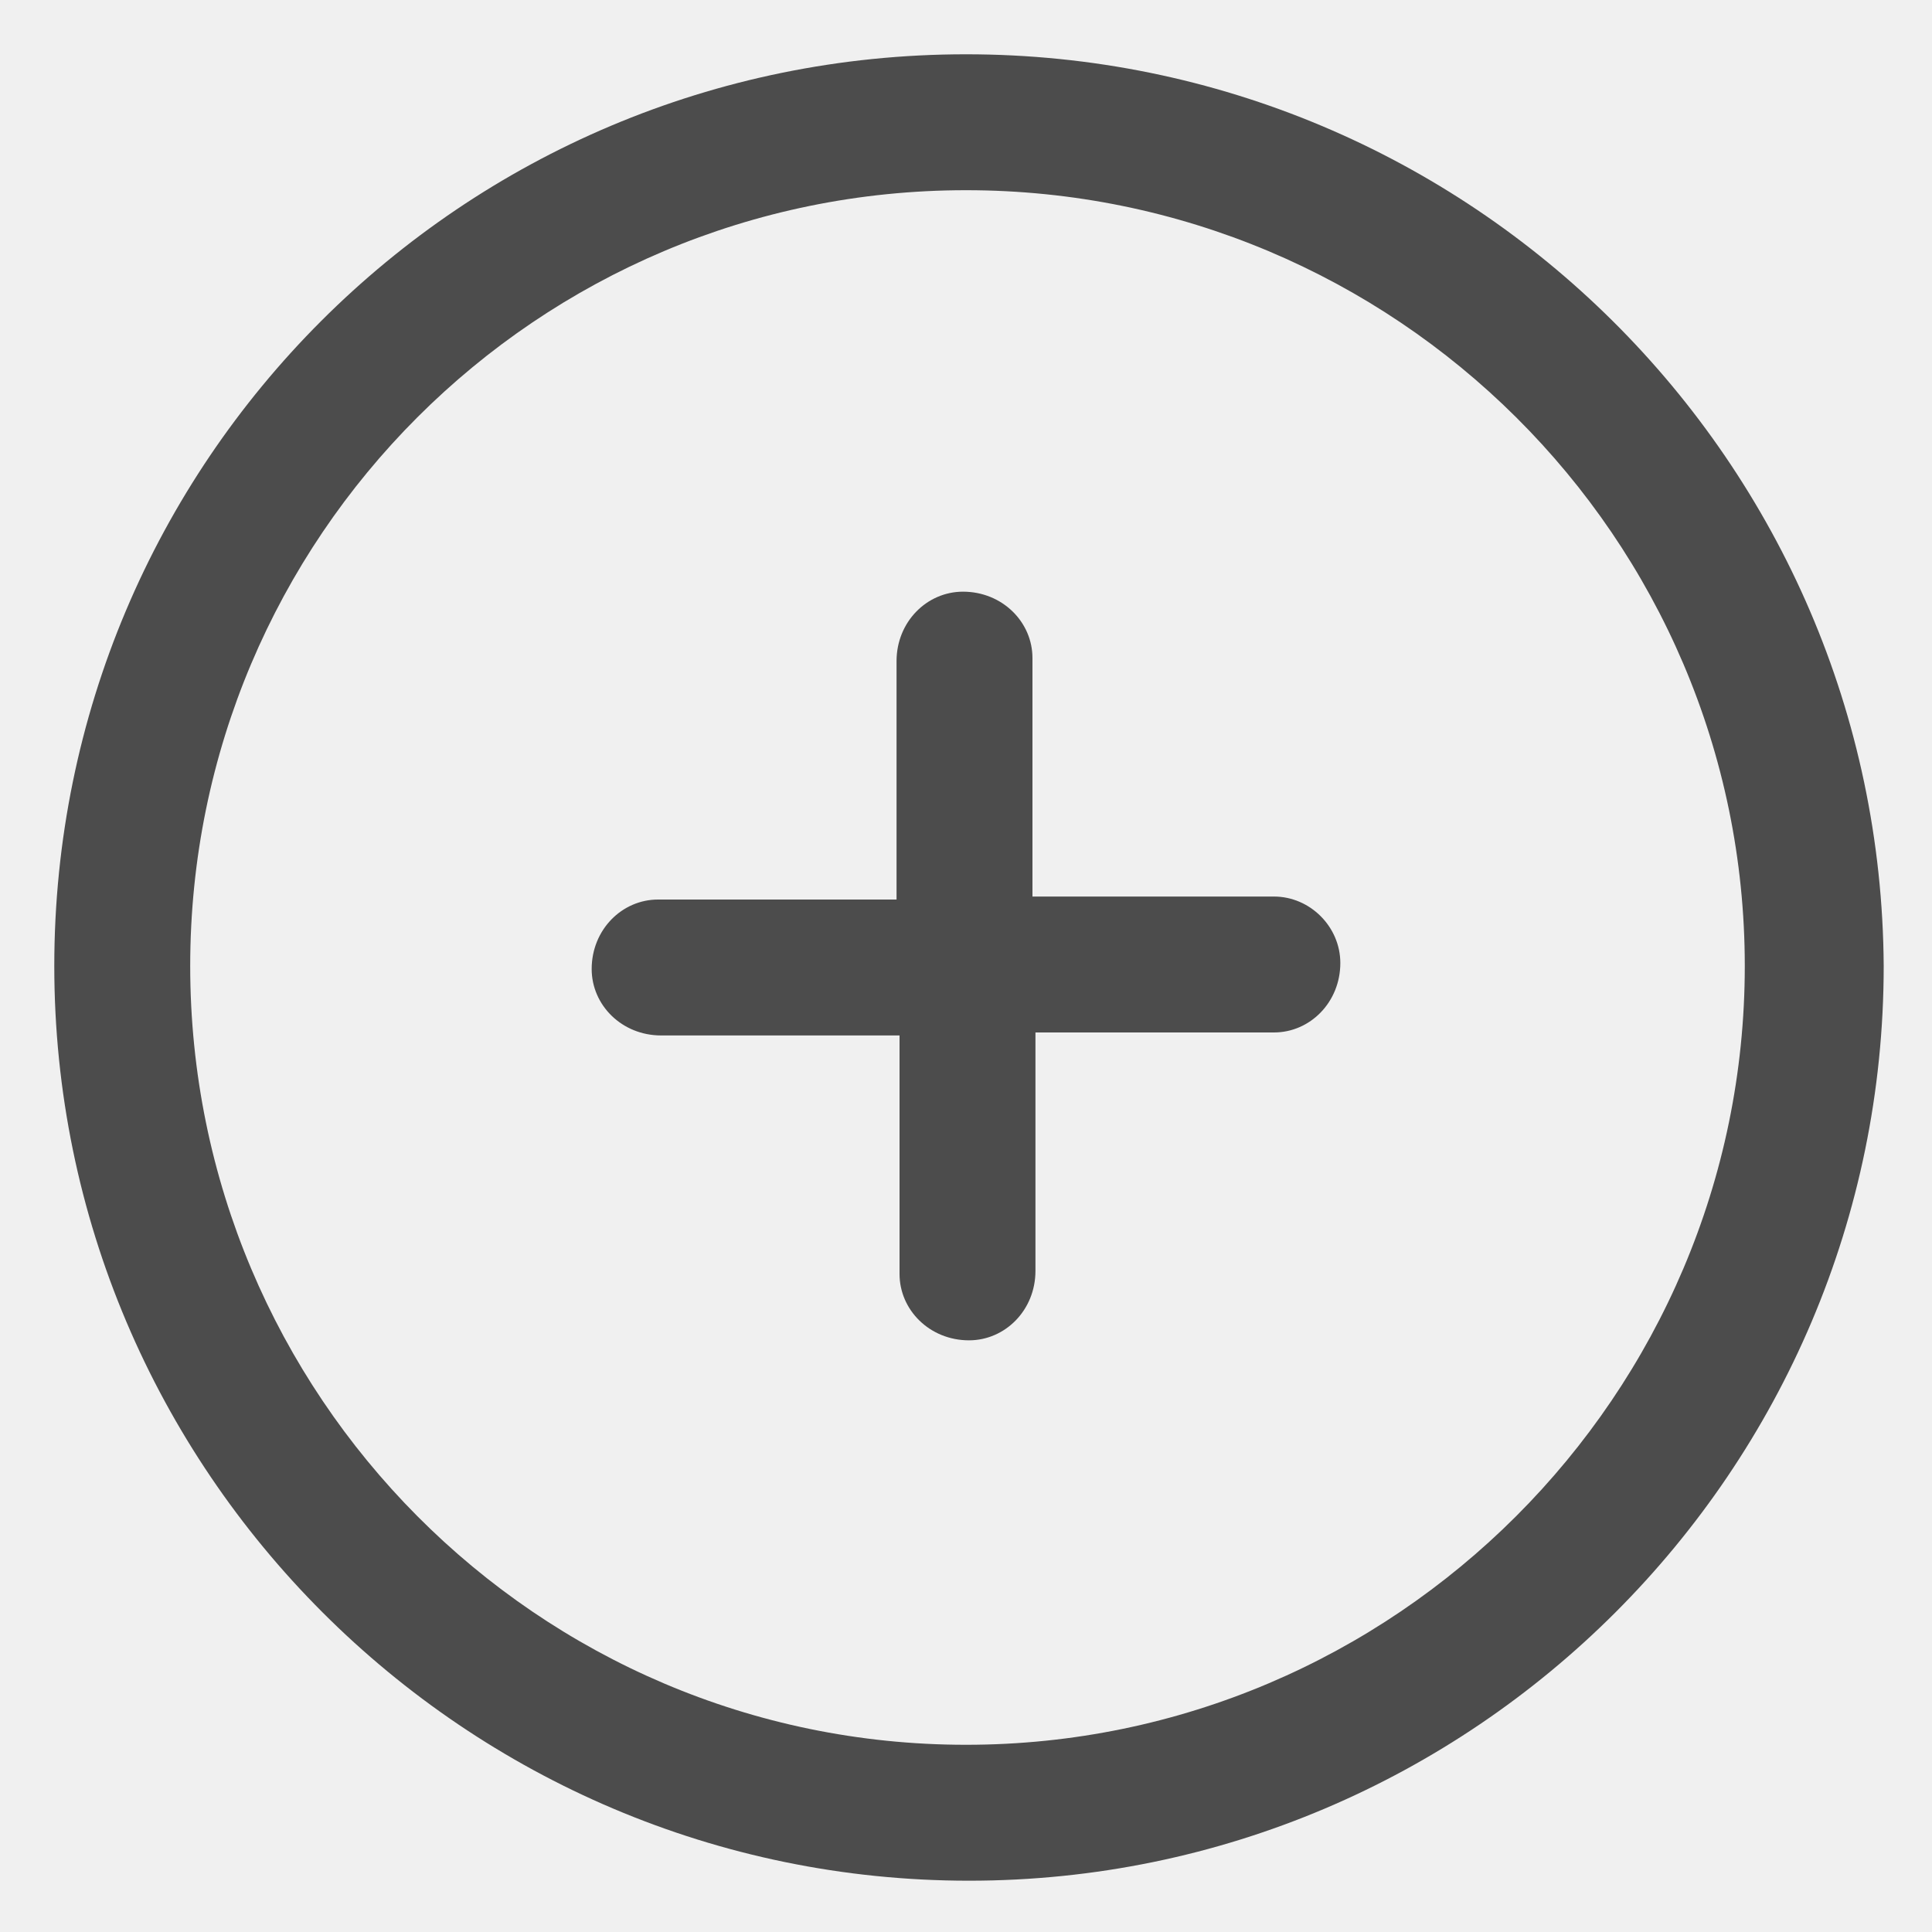
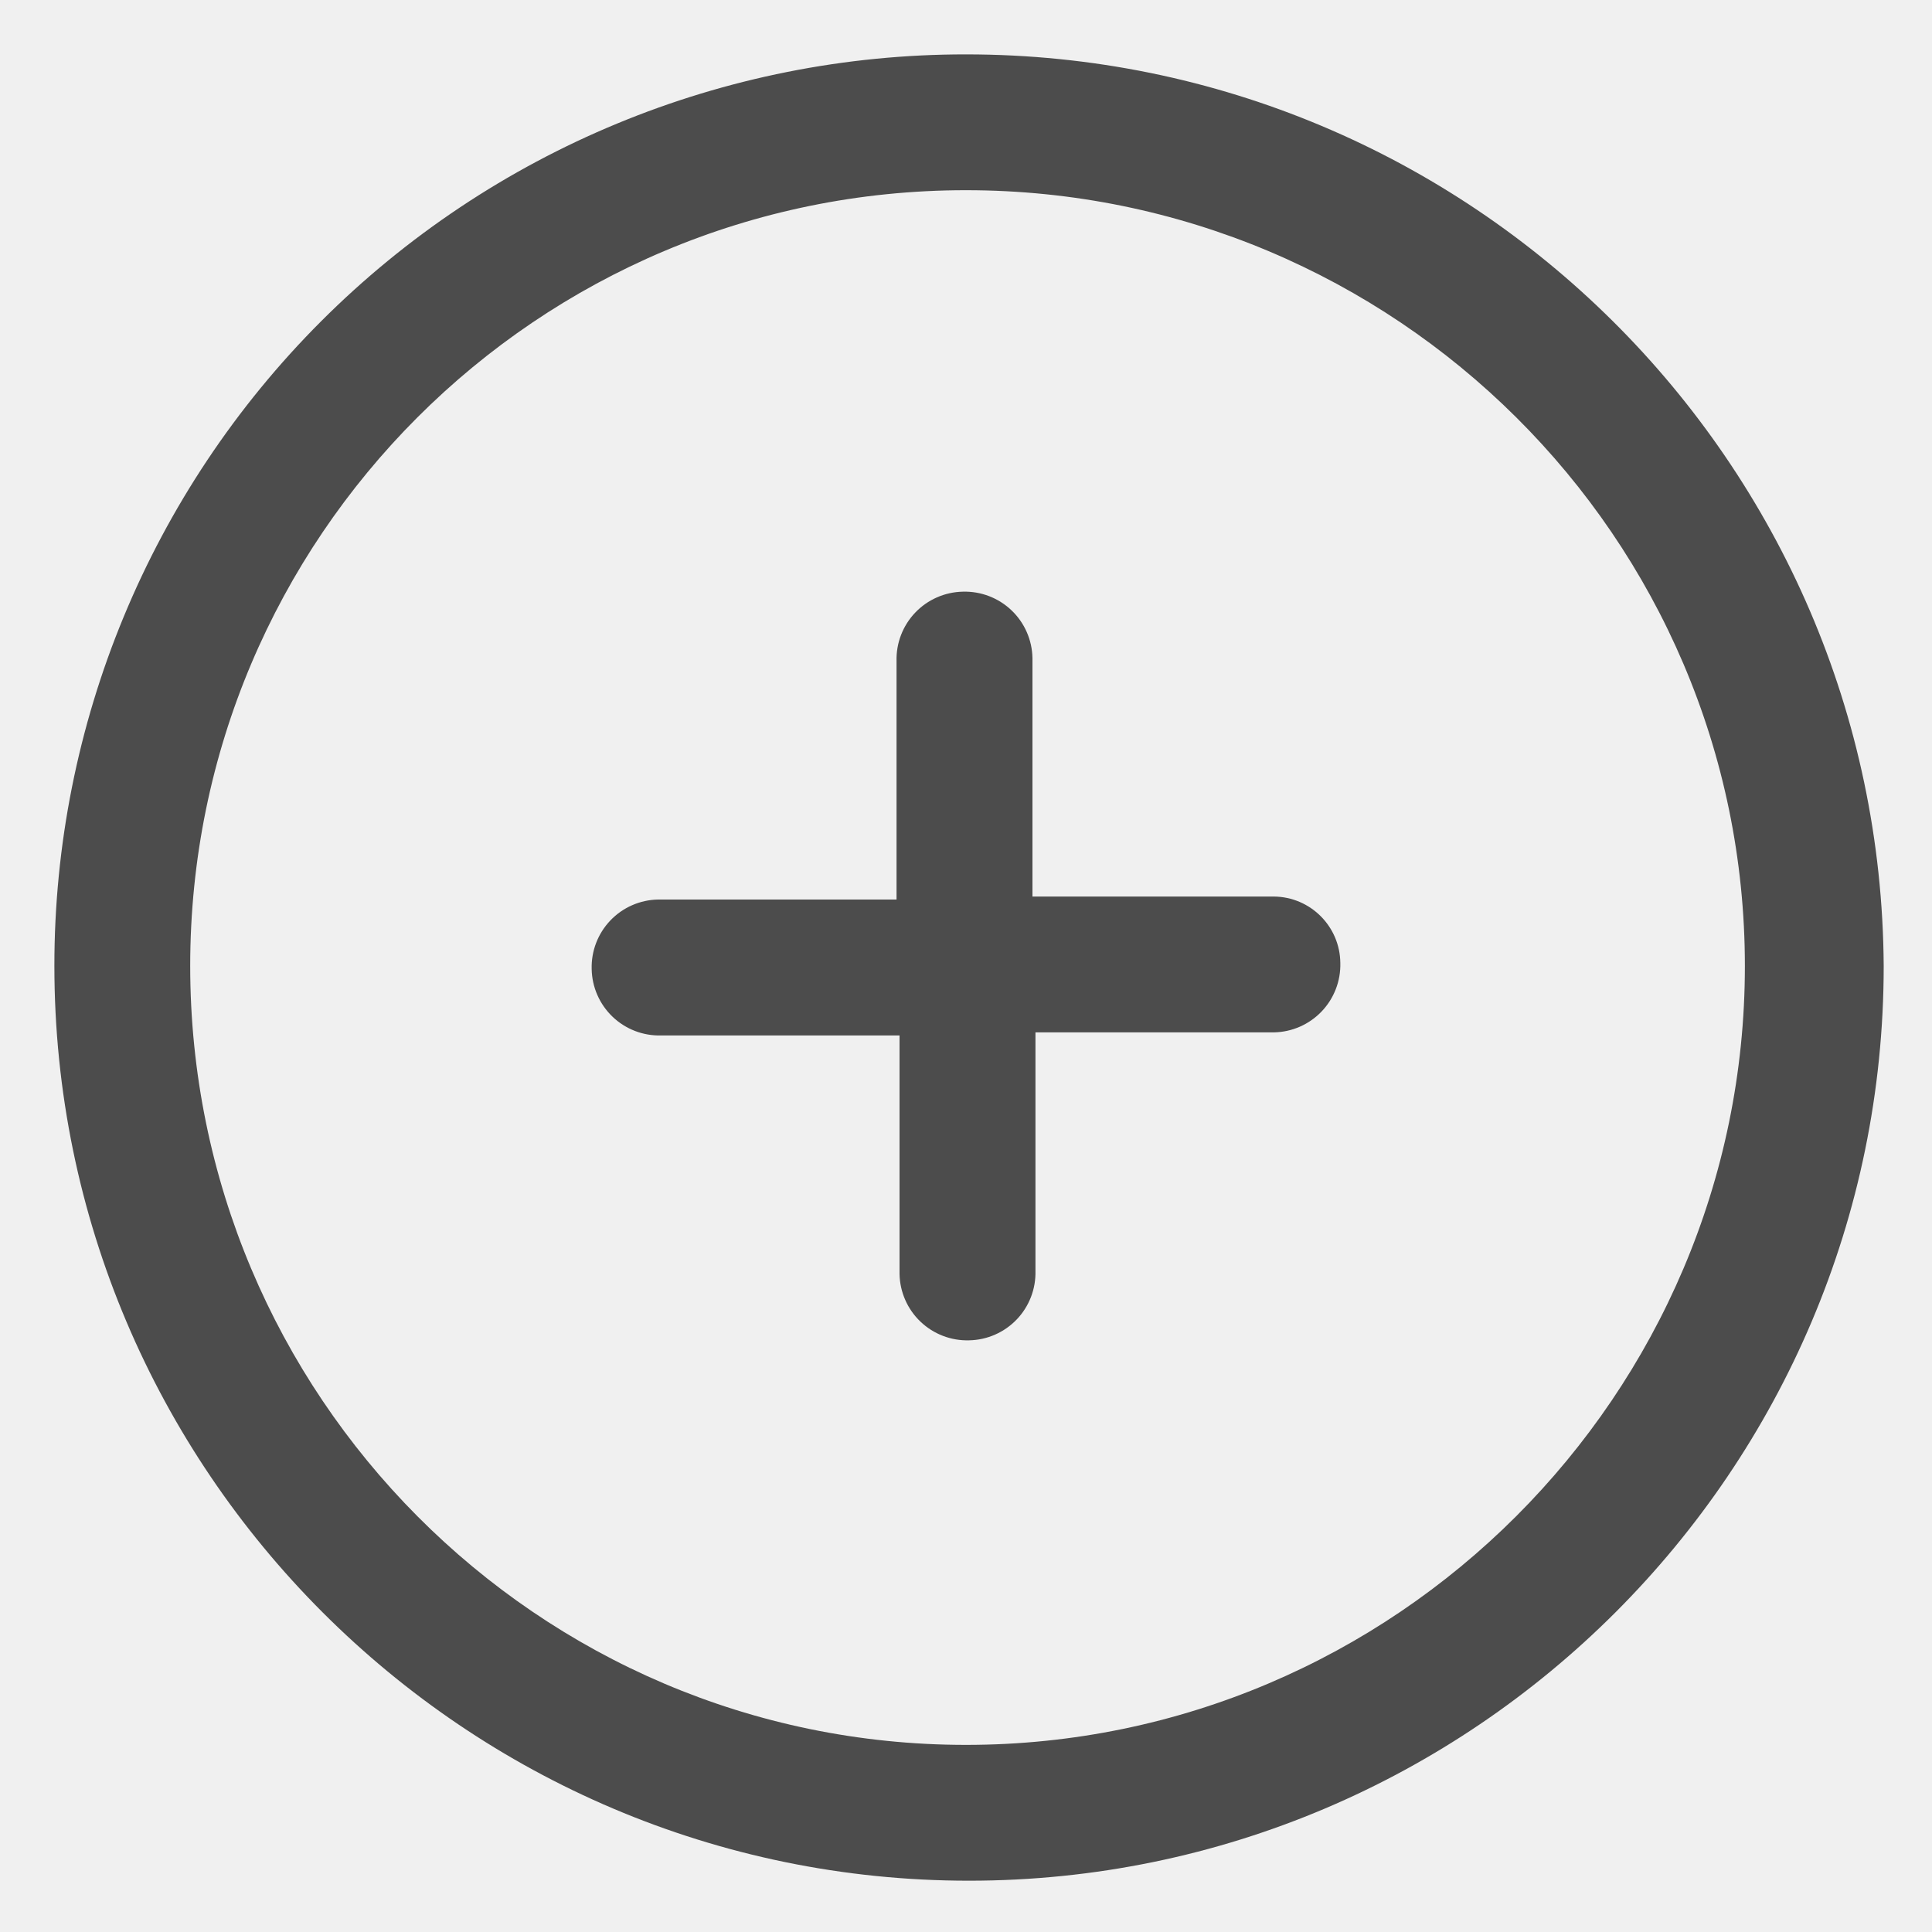
- <svg xmlns="http://www.w3.org/2000/svg" width="20" height="20" viewBox="0 0 20 20" fill="none">
-   <g clip-path="url(#clip0_33751_2910)">
-     <path d="M13.188 9.281H10.688V6.812C10.688 6.438 10.375 6.125 9.969 6.125C9.594 6.125 9.281 6.438 9.281 6.844V9.312H6.812C6.438 9.312 6.125 9.625 6.125 10.031C6.125 10.406 6.438 10.719 6.844 10.719H9.312V13.188C9.312 13.562 9.625 13.875 10.031 13.875C10.406 13.875 10.719 13.562 10.719 13.156V10.688H13.188C13.562 10.688 13.875 10.375 13.875 9.969C13.875 9.594 13.562 9.281 13.188 9.281Z" fill="#4C4C4C" />
-     <path d="M10 0.562C4.781 0.562 0.562 4.781 0.562 10C0.562 15.219 4.812 19.469 10.031 19.469C15.25 19.469 19.5 15.219 19.5 10C19.469 4.781 15.219 0.562 10 0.562ZM10 18.062C5.562 18.062 1.969 14.438 1.969 10C1.969 5.562 5.562 1.969 10 1.969C14.438 1.969 18.062 5.562 18.062 10C18.062 14.438 14.438 18.062 10 18.062Z" fill="#4C4C4C" />
+ <svg xmlns="http://www.w3.org/2000/svg" width="20" height="20" fill="none">
+   <g fill="#4C4C4C" clip-path="url(#a)">
+     <path d="M13.188 9.281h-2.5V6.812a.7.7 0 0 0-.72-.687.7.7 0 0 0-.687.719v2.468H6.812a.7.7 0 0 0-.687.72.7.7 0 0 0 .719.687h2.468v2.469a.7.7 0 0 0 .72.687.7.7 0 0 0 .687-.719v-2.469h2.469a.7.7 0 0 0 .687-.718.694.694 0 0 0-.687-.688" />
+     <path d="M10 .563A9.43 9.43 0 0 0 .563 10c0 5.219 4.25 9.469 9.468 9.469 5.219 0 9.469-4.25 9.469-9.469C19.469 4.781 15.219.563 10 .563m0 17.5c-4.437 0-8.031-3.625-8.031-8.063A8.03 8.03 0 0 1 10 1.969c4.438 0 8.063 3.593 8.063 8.031S14.438 18.063 10 18.063" />
  </g>
  <defs>
-     <clipPath id="clip0_33751_2910">
-       <rect width="20" height="20" fill="white" />
+     <clipPath id="a">
+       <path fill="#fff" d="M0 0h20v20H0z" />
    </clipPath>
  </defs>
</svg>
